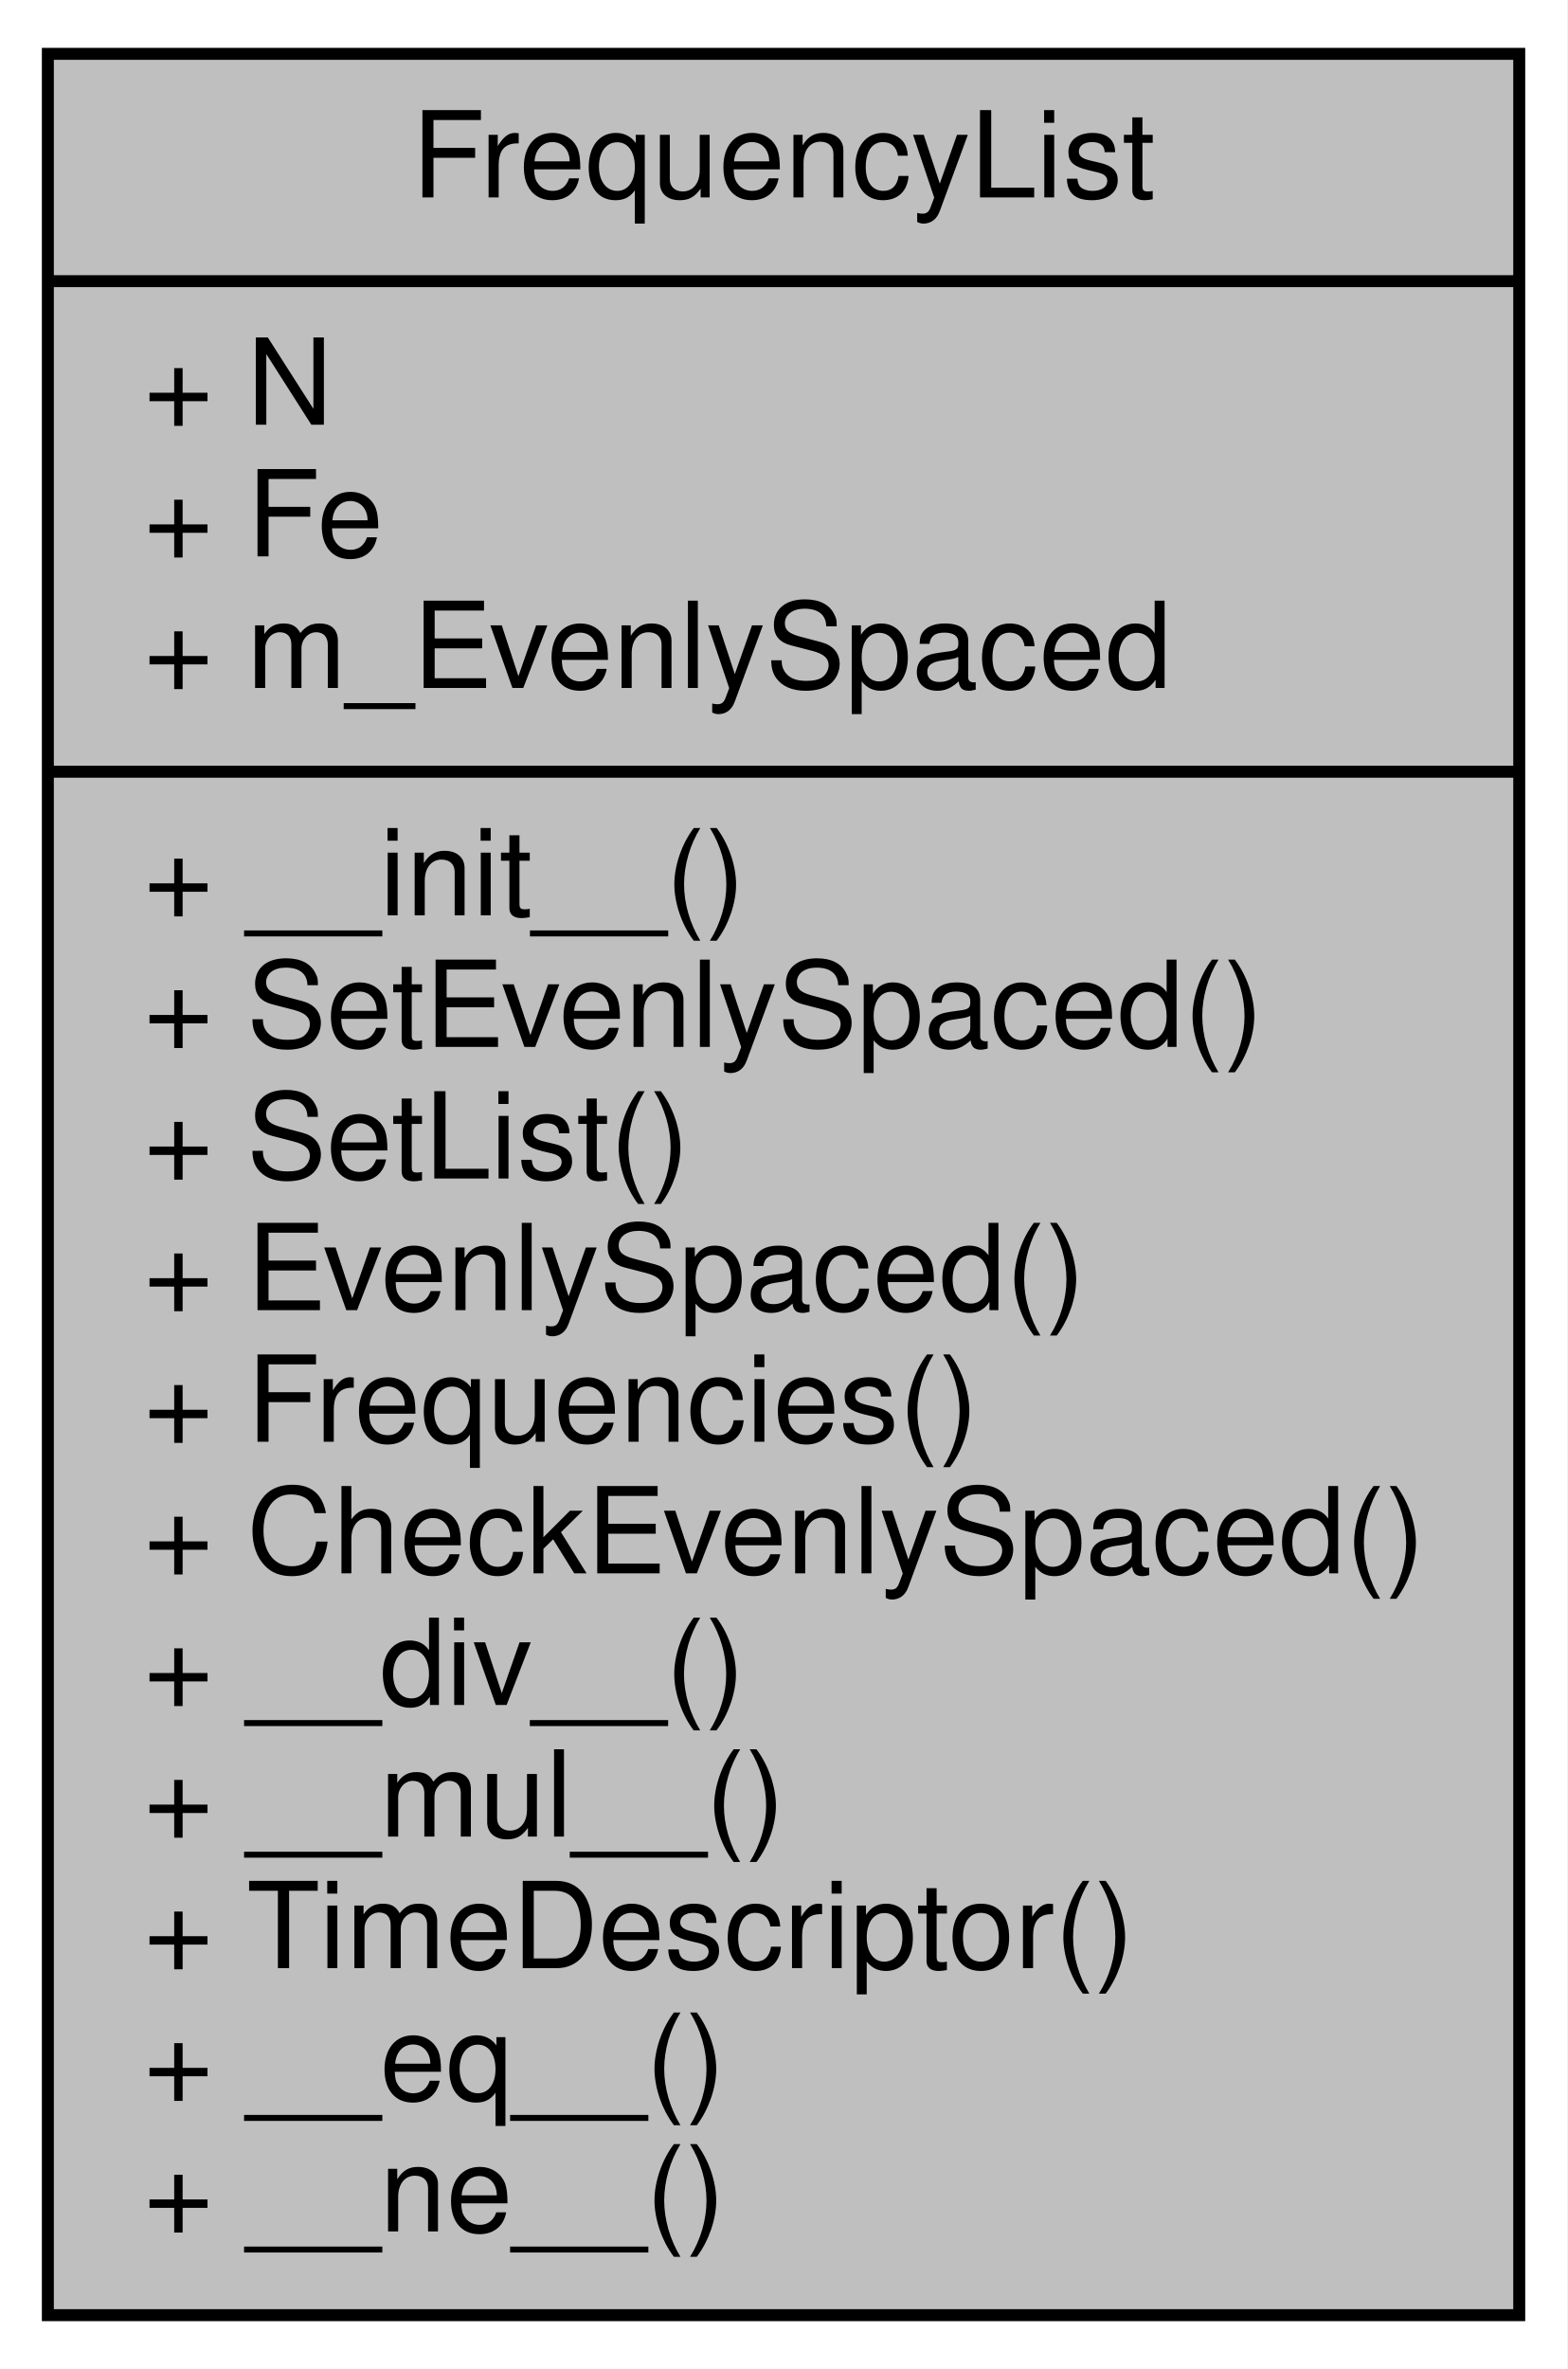
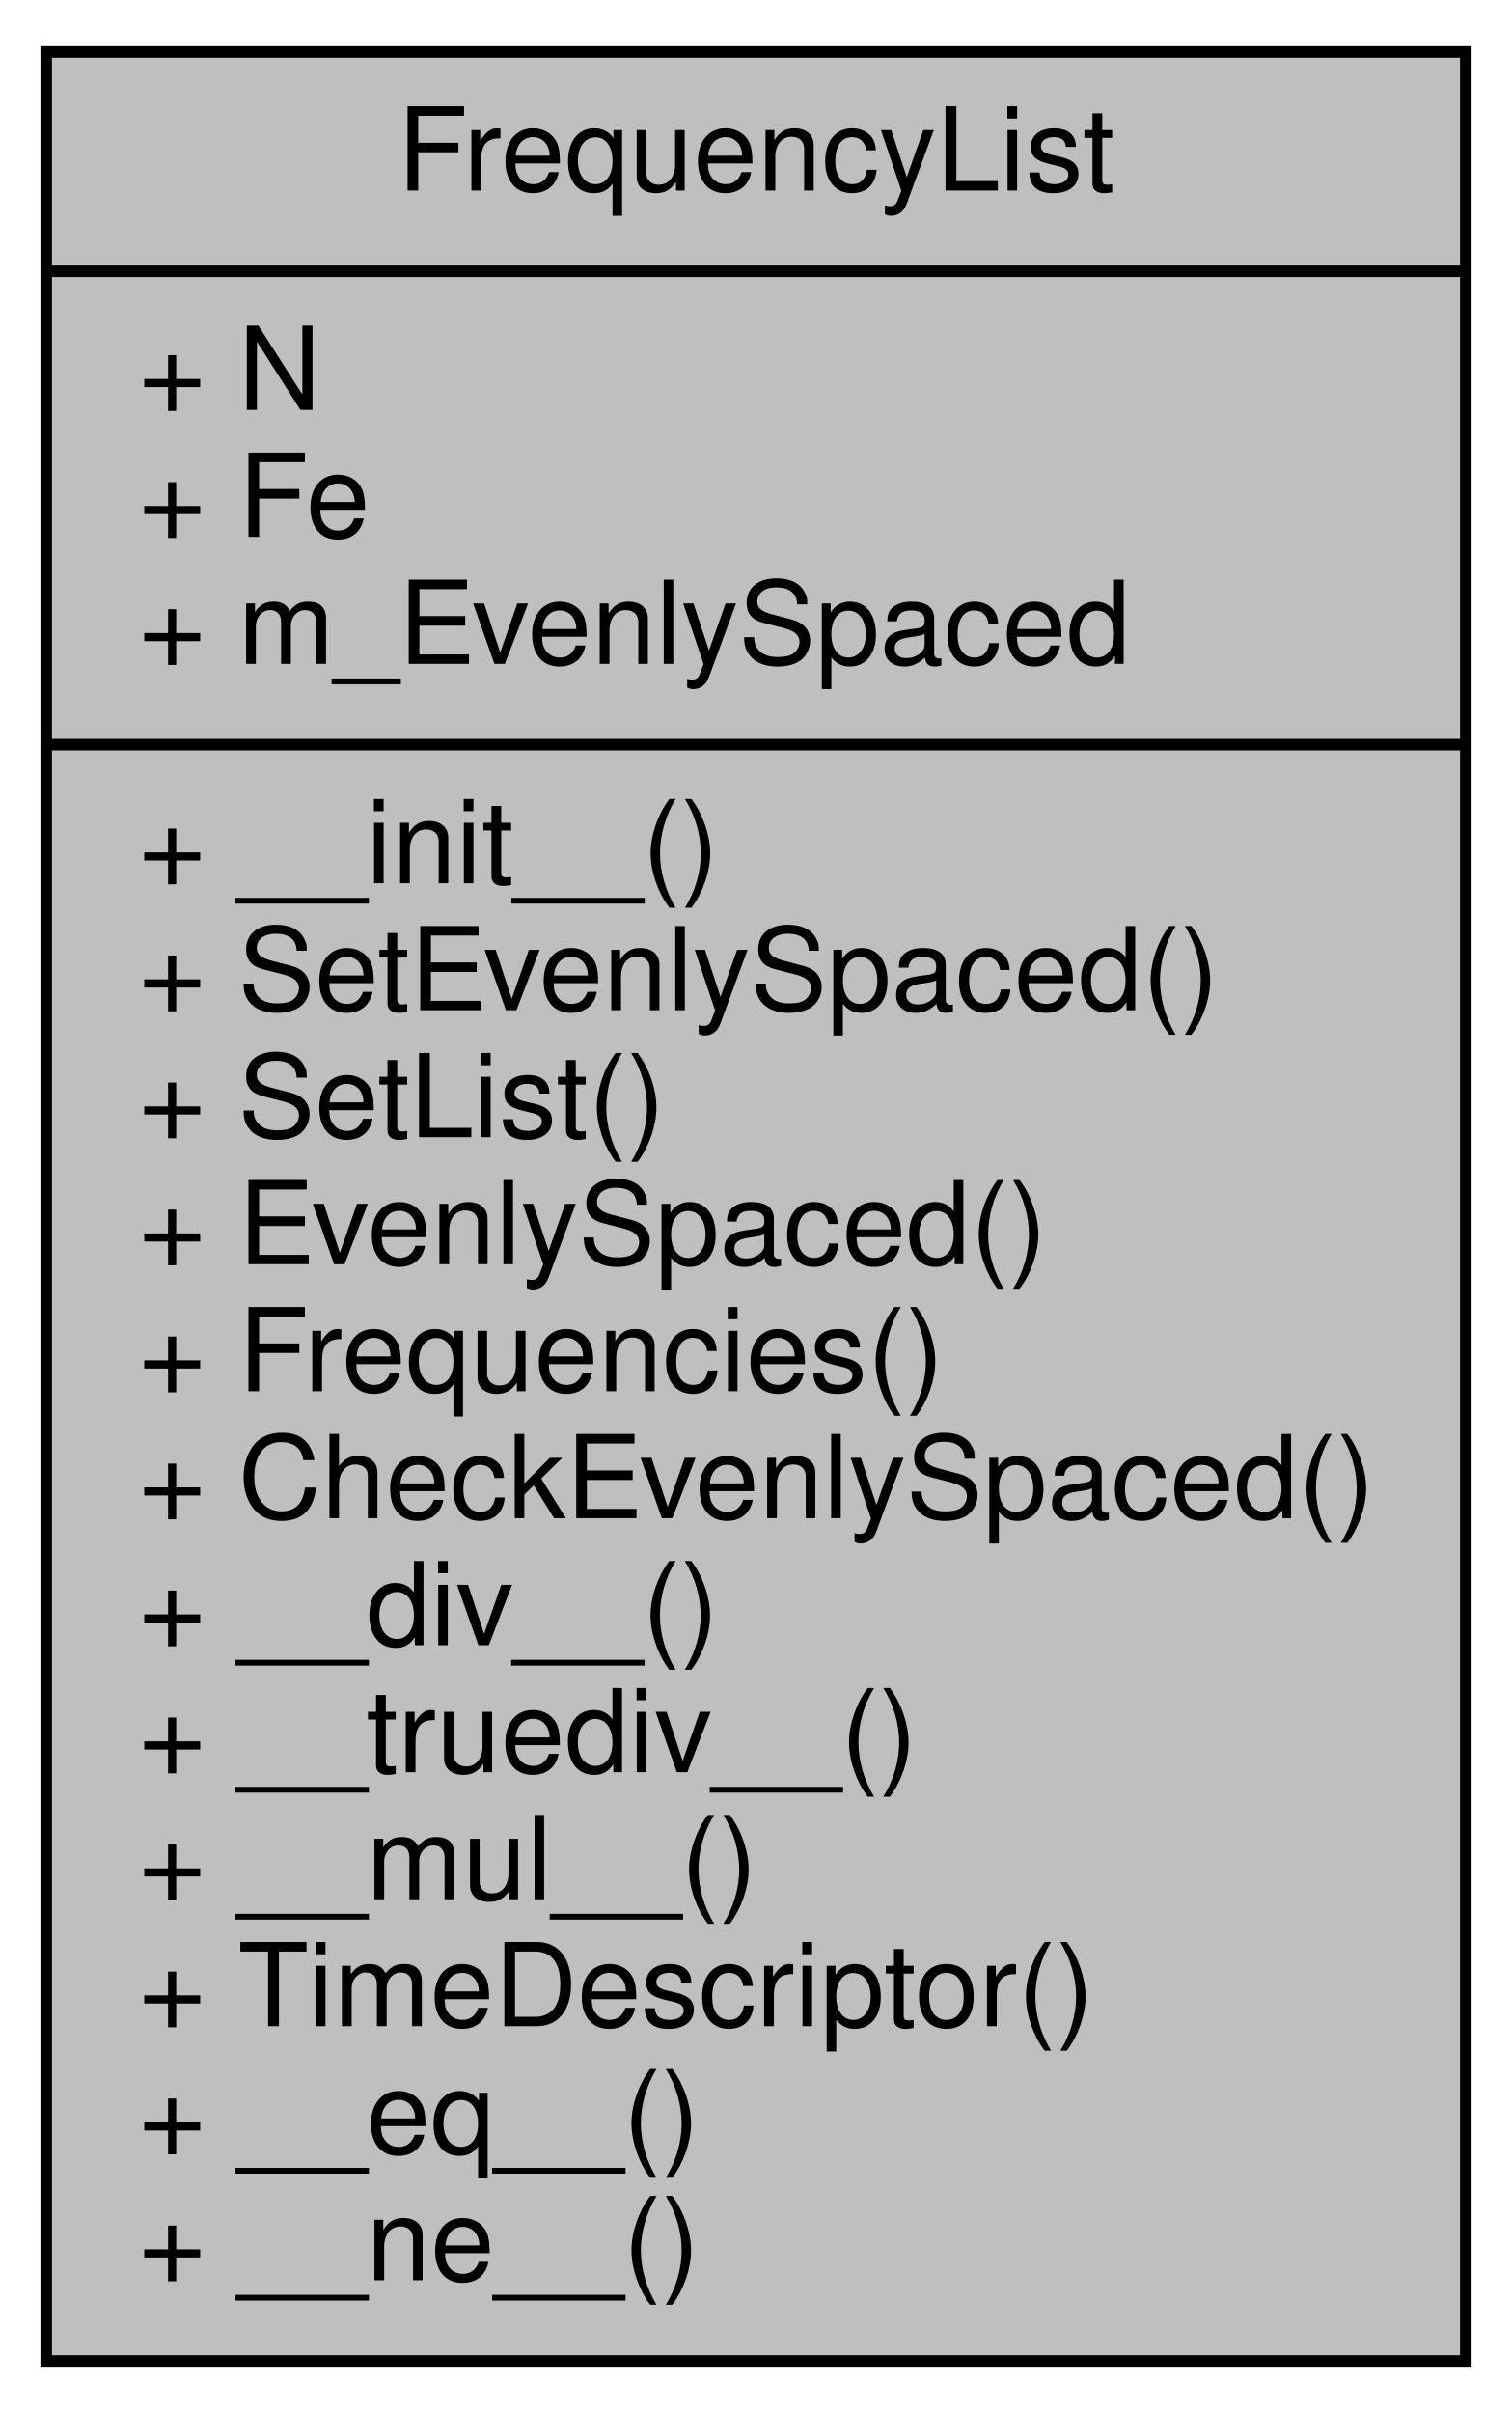
- <svg xmlns="http://www.w3.org/2000/svg" width="131pt" height="198pt" viewBox="0.00 0.00 131.00 198.00">
-   <g id="graph0" class="graph" transform="scale(1 1) rotate(0) translate(4 194)">
-     <polygon fill="#ffffff" stroke="transparent" points="-4,4 -4,-194 127,-194 127,4 -4,4" />
+ <svg xmlns="http://www.w3.org/2000/svg" width="131pt" height="209pt" viewBox="0.00 0.00 131.00 209.00">
+   <g id="graph0" class="graph" transform="scale(1 1) rotate(0) translate(4 205)">
+     <polygon fill="#ffffff" stroke="transparent" points="-4,4 -4,-205 127,-205 127,4 -4,4" />
    <g id="node1" class="node">
-       <polygon fill="#bfbfbf" stroke="#000000" points="0,-.5 0,-189.5 123,-189.5 123,-.5 0,-.5" />
-       <text text-anchor="middle" x="61.5" y="-177.5" font-family="Helvetica,sans-Serif" font-size="10.00" fill="#000000">FrequencyList</text>
-       <polyline fill="none" stroke="#000000" points="0,-170.5 123,-170.5 " />
-       <text text-anchor="start" x="8" y="-158.5" font-family="Helvetica,sans-Serif" font-size="10.00" fill="#000000">+ N</text>
-       <text text-anchor="start" x="8" y="-147.5" font-family="Helvetica,sans-Serif" font-size="10.00" fill="#000000">+ Fe</text>
-       <text text-anchor="start" x="8" y="-136.5" font-family="Helvetica,sans-Serif" font-size="10.00" fill="#000000">+ m_EvenlySpaced</text>
-       <polyline fill="none" stroke="#000000" points="0,-129.5 123,-129.5 " />
-       <text text-anchor="start" x="8" y="-117.5" font-family="Helvetica,sans-Serif" font-size="10.00" fill="#000000">+ __init__()</text>
-       <text text-anchor="start" x="8" y="-106.5" font-family="Helvetica,sans-Serif" font-size="10.00" fill="#000000">+ SetEvenlySpaced()</text>
-       <text text-anchor="start" x="8" y="-95.5" font-family="Helvetica,sans-Serif" font-size="10.00" fill="#000000">+ SetList()</text>
-       <text text-anchor="start" x="8" y="-84.5" font-family="Helvetica,sans-Serif" font-size="10.00" fill="#000000">+ EvenlySpaced()</text>
-       <text text-anchor="start" x="8" y="-73.5" font-family="Helvetica,sans-Serif" font-size="10.00" fill="#000000">+ Frequencies()</text>
-       <text text-anchor="start" x="8" y="-62.5" font-family="Helvetica,sans-Serif" font-size="10.00" fill="#000000">+ CheckEvenlySpaced()</text>
-       <text text-anchor="start" x="8" y="-51.5" font-family="Helvetica,sans-Serif" font-size="10.00" fill="#000000">+ __div__()</text>
+       <polygon fill="#bfbfbf" stroke="#000000" points="0,-.5 0,-200.5 123,-200.5 123,-.5 0,-.5" />
+       <text text-anchor="middle" x="61.5" y="-188.5" font-family="Helvetica,sans-Serif" font-size="10.00" fill="#000000">FrequencyList</text>
+       <polyline fill="none" stroke="#000000" points="0,-181.5 123,-181.5 " />
+       <text text-anchor="start" x="8" y="-169.5" font-family="Helvetica,sans-Serif" font-size="10.00" fill="#000000">+ N</text>
+       <text text-anchor="start" x="8" y="-158.5" font-family="Helvetica,sans-Serif" font-size="10.00" fill="#000000">+ Fe</text>
+       <text text-anchor="start" x="8" y="-147.5" font-family="Helvetica,sans-Serif" font-size="10.00" fill="#000000">+ m_EvenlySpaced</text>
+       <polyline fill="none" stroke="#000000" points="0,-140.5 123,-140.5 " />
+       <text text-anchor="start" x="8" y="-128.5" font-family="Helvetica,sans-Serif" font-size="10.00" fill="#000000">+ __init__()</text>
+       <text text-anchor="start" x="8" y="-117.5" font-family="Helvetica,sans-Serif" font-size="10.00" fill="#000000">+ SetEvenlySpaced()</text>
+       <text text-anchor="start" x="8" y="-106.5" font-family="Helvetica,sans-Serif" font-size="10.00" fill="#000000">+ SetList()</text>
+       <text text-anchor="start" x="8" y="-95.5" font-family="Helvetica,sans-Serif" font-size="10.00" fill="#000000">+ EvenlySpaced()</text>
+       <text text-anchor="start" x="8" y="-84.5" font-family="Helvetica,sans-Serif" font-size="10.00" fill="#000000">+ Frequencies()</text>
+       <text text-anchor="start" x="8" y="-73.5" font-family="Helvetica,sans-Serif" font-size="10.00" fill="#000000">+ CheckEvenlySpaced()</text>
+       <text text-anchor="start" x="8" y="-62.5" font-family="Helvetica,sans-Serif" font-size="10.00" fill="#000000">+ __div__()</text>
+       <text text-anchor="start" x="8" y="-51.5" font-family="Helvetica,sans-Serif" font-size="10.00" fill="#000000">+ __truediv__()</text>
      <text text-anchor="start" x="8" y="-40.5" font-family="Helvetica,sans-Serif" font-size="10.00" fill="#000000">+ __mul__()</text>
      <text text-anchor="start" x="8" y="-29.5" font-family="Helvetica,sans-Serif" font-size="10.00" fill="#000000">+ TimeDescriptor()</text>
      <text text-anchor="start" x="8" y="-18.5" font-family="Helvetica,sans-Serif" font-size="10.00" fill="#000000">+ __eq__()</text>
      <text text-anchor="start" x="8" y="-7.5" font-family="Helvetica,sans-Serif" font-size="10.00" fill="#000000">+ __ne__()</text>
    </g>
  </g>
</svg>
